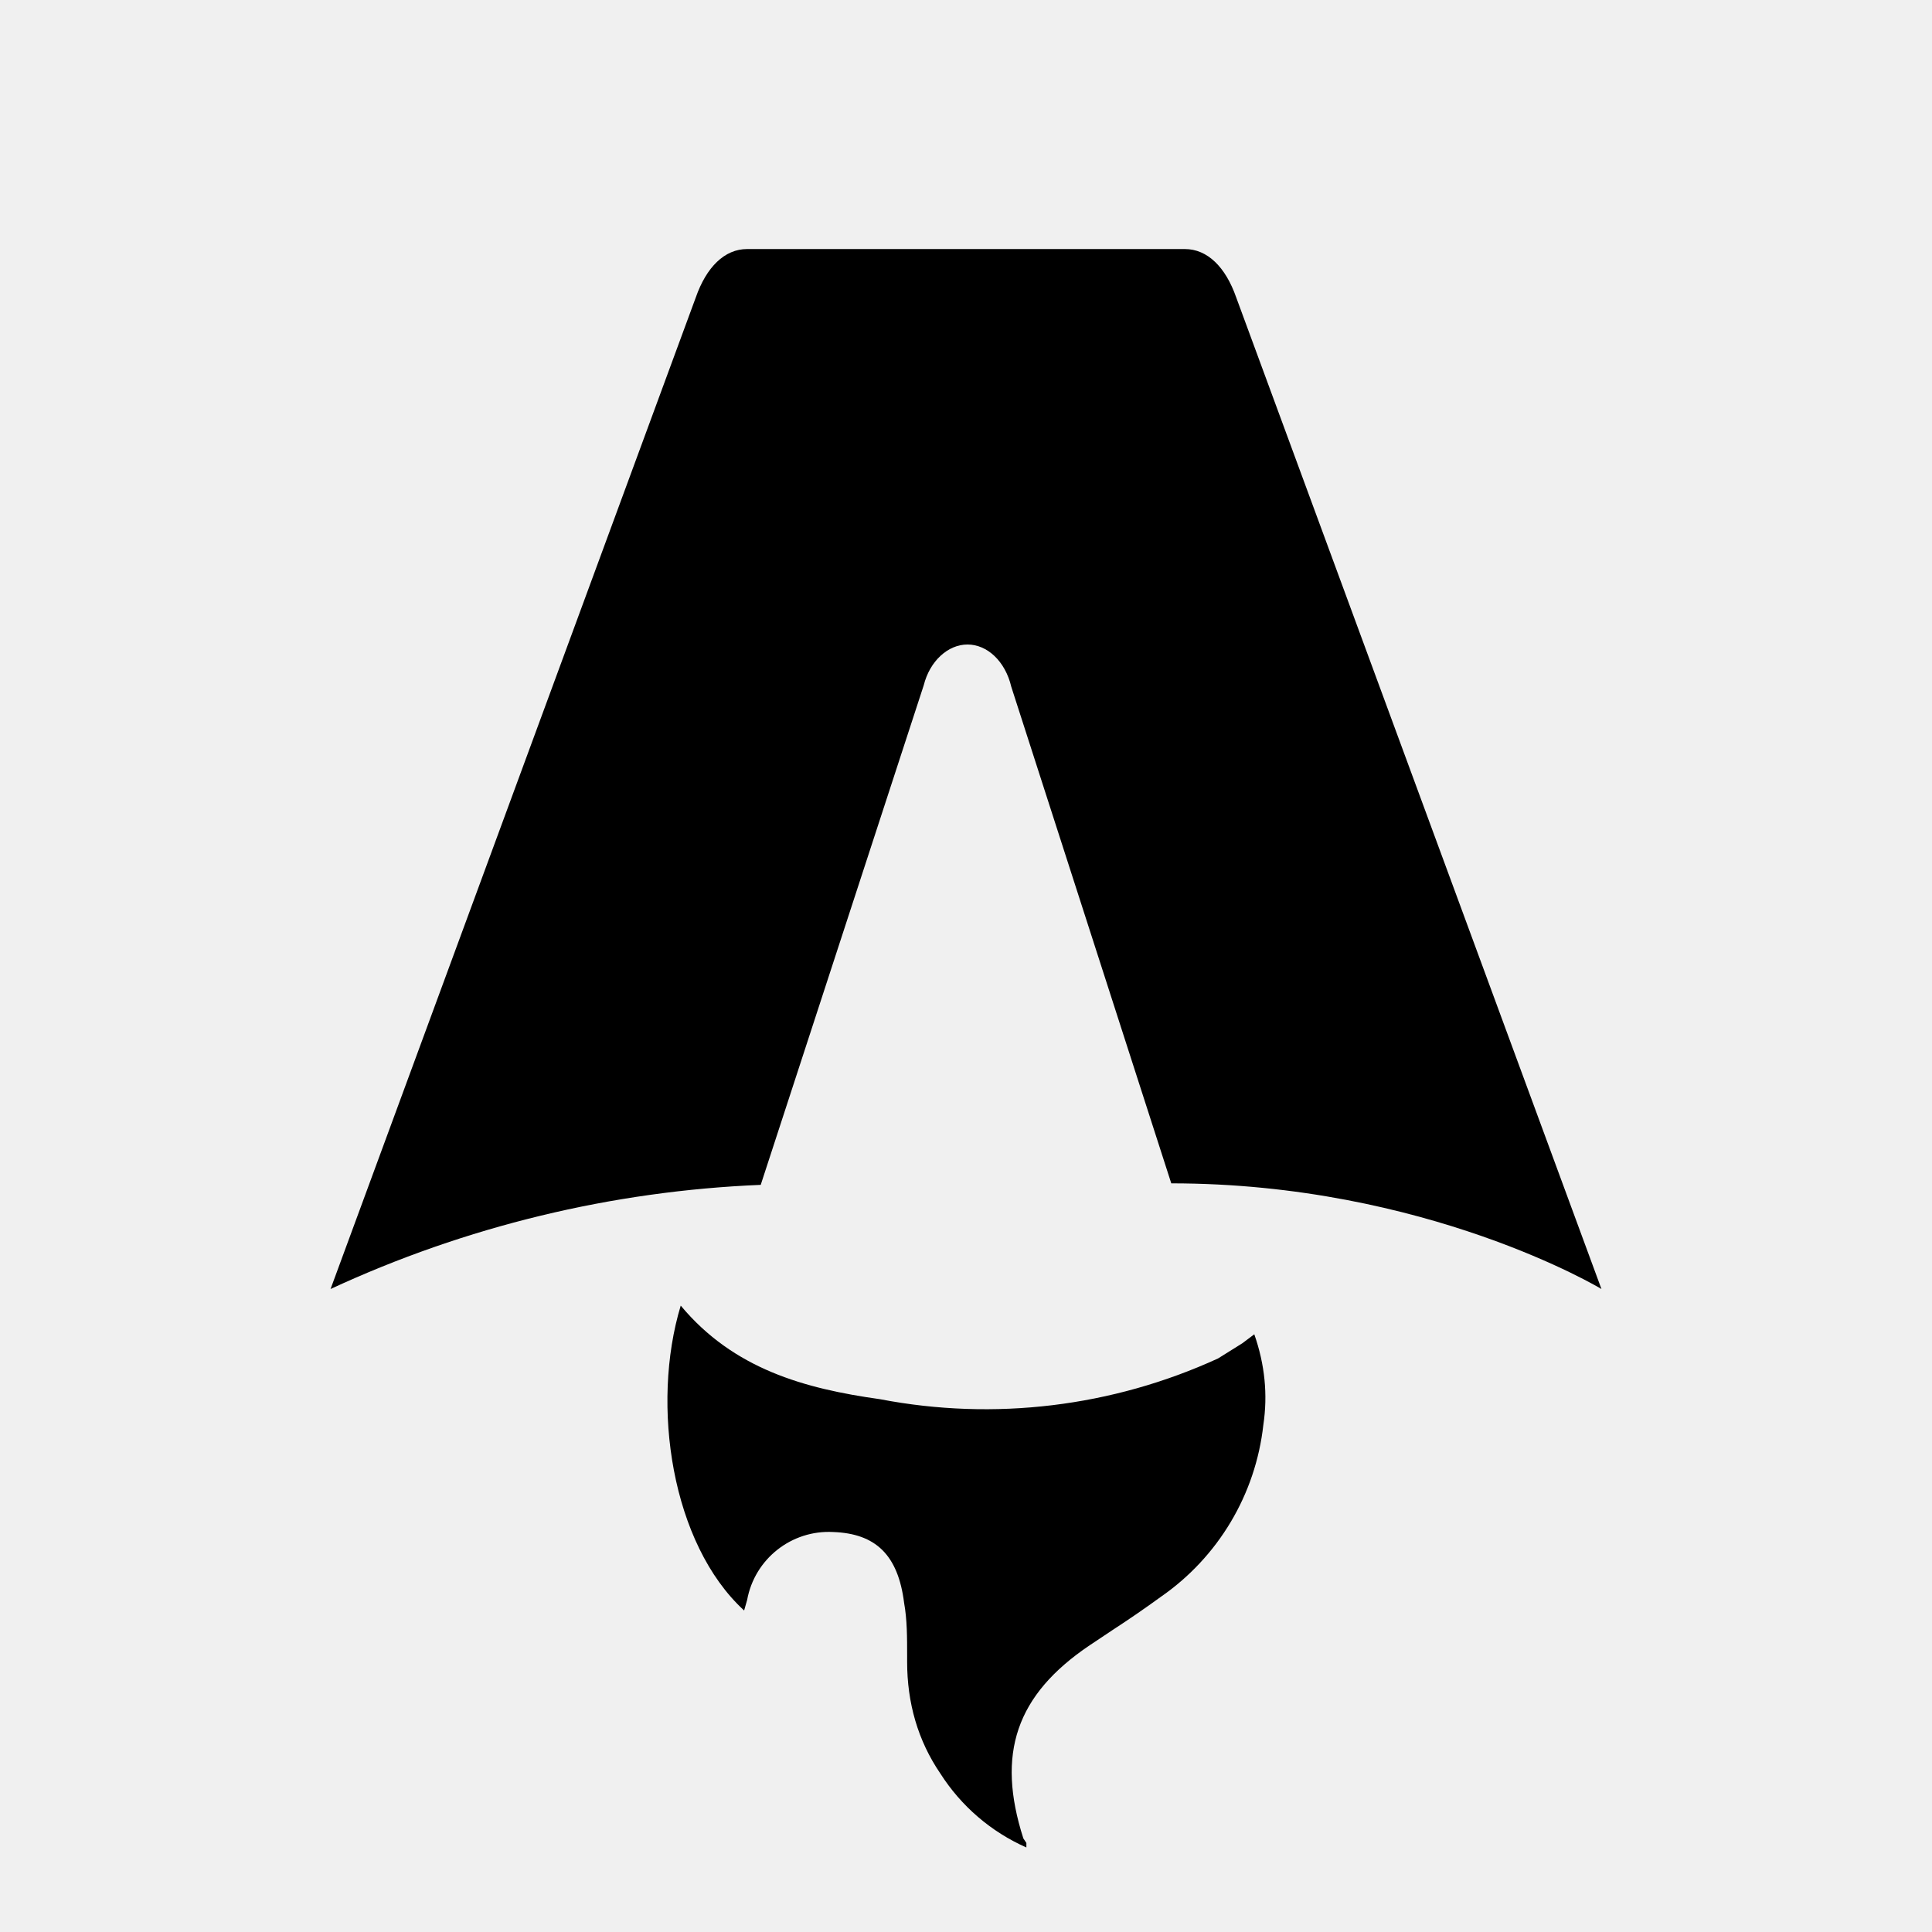
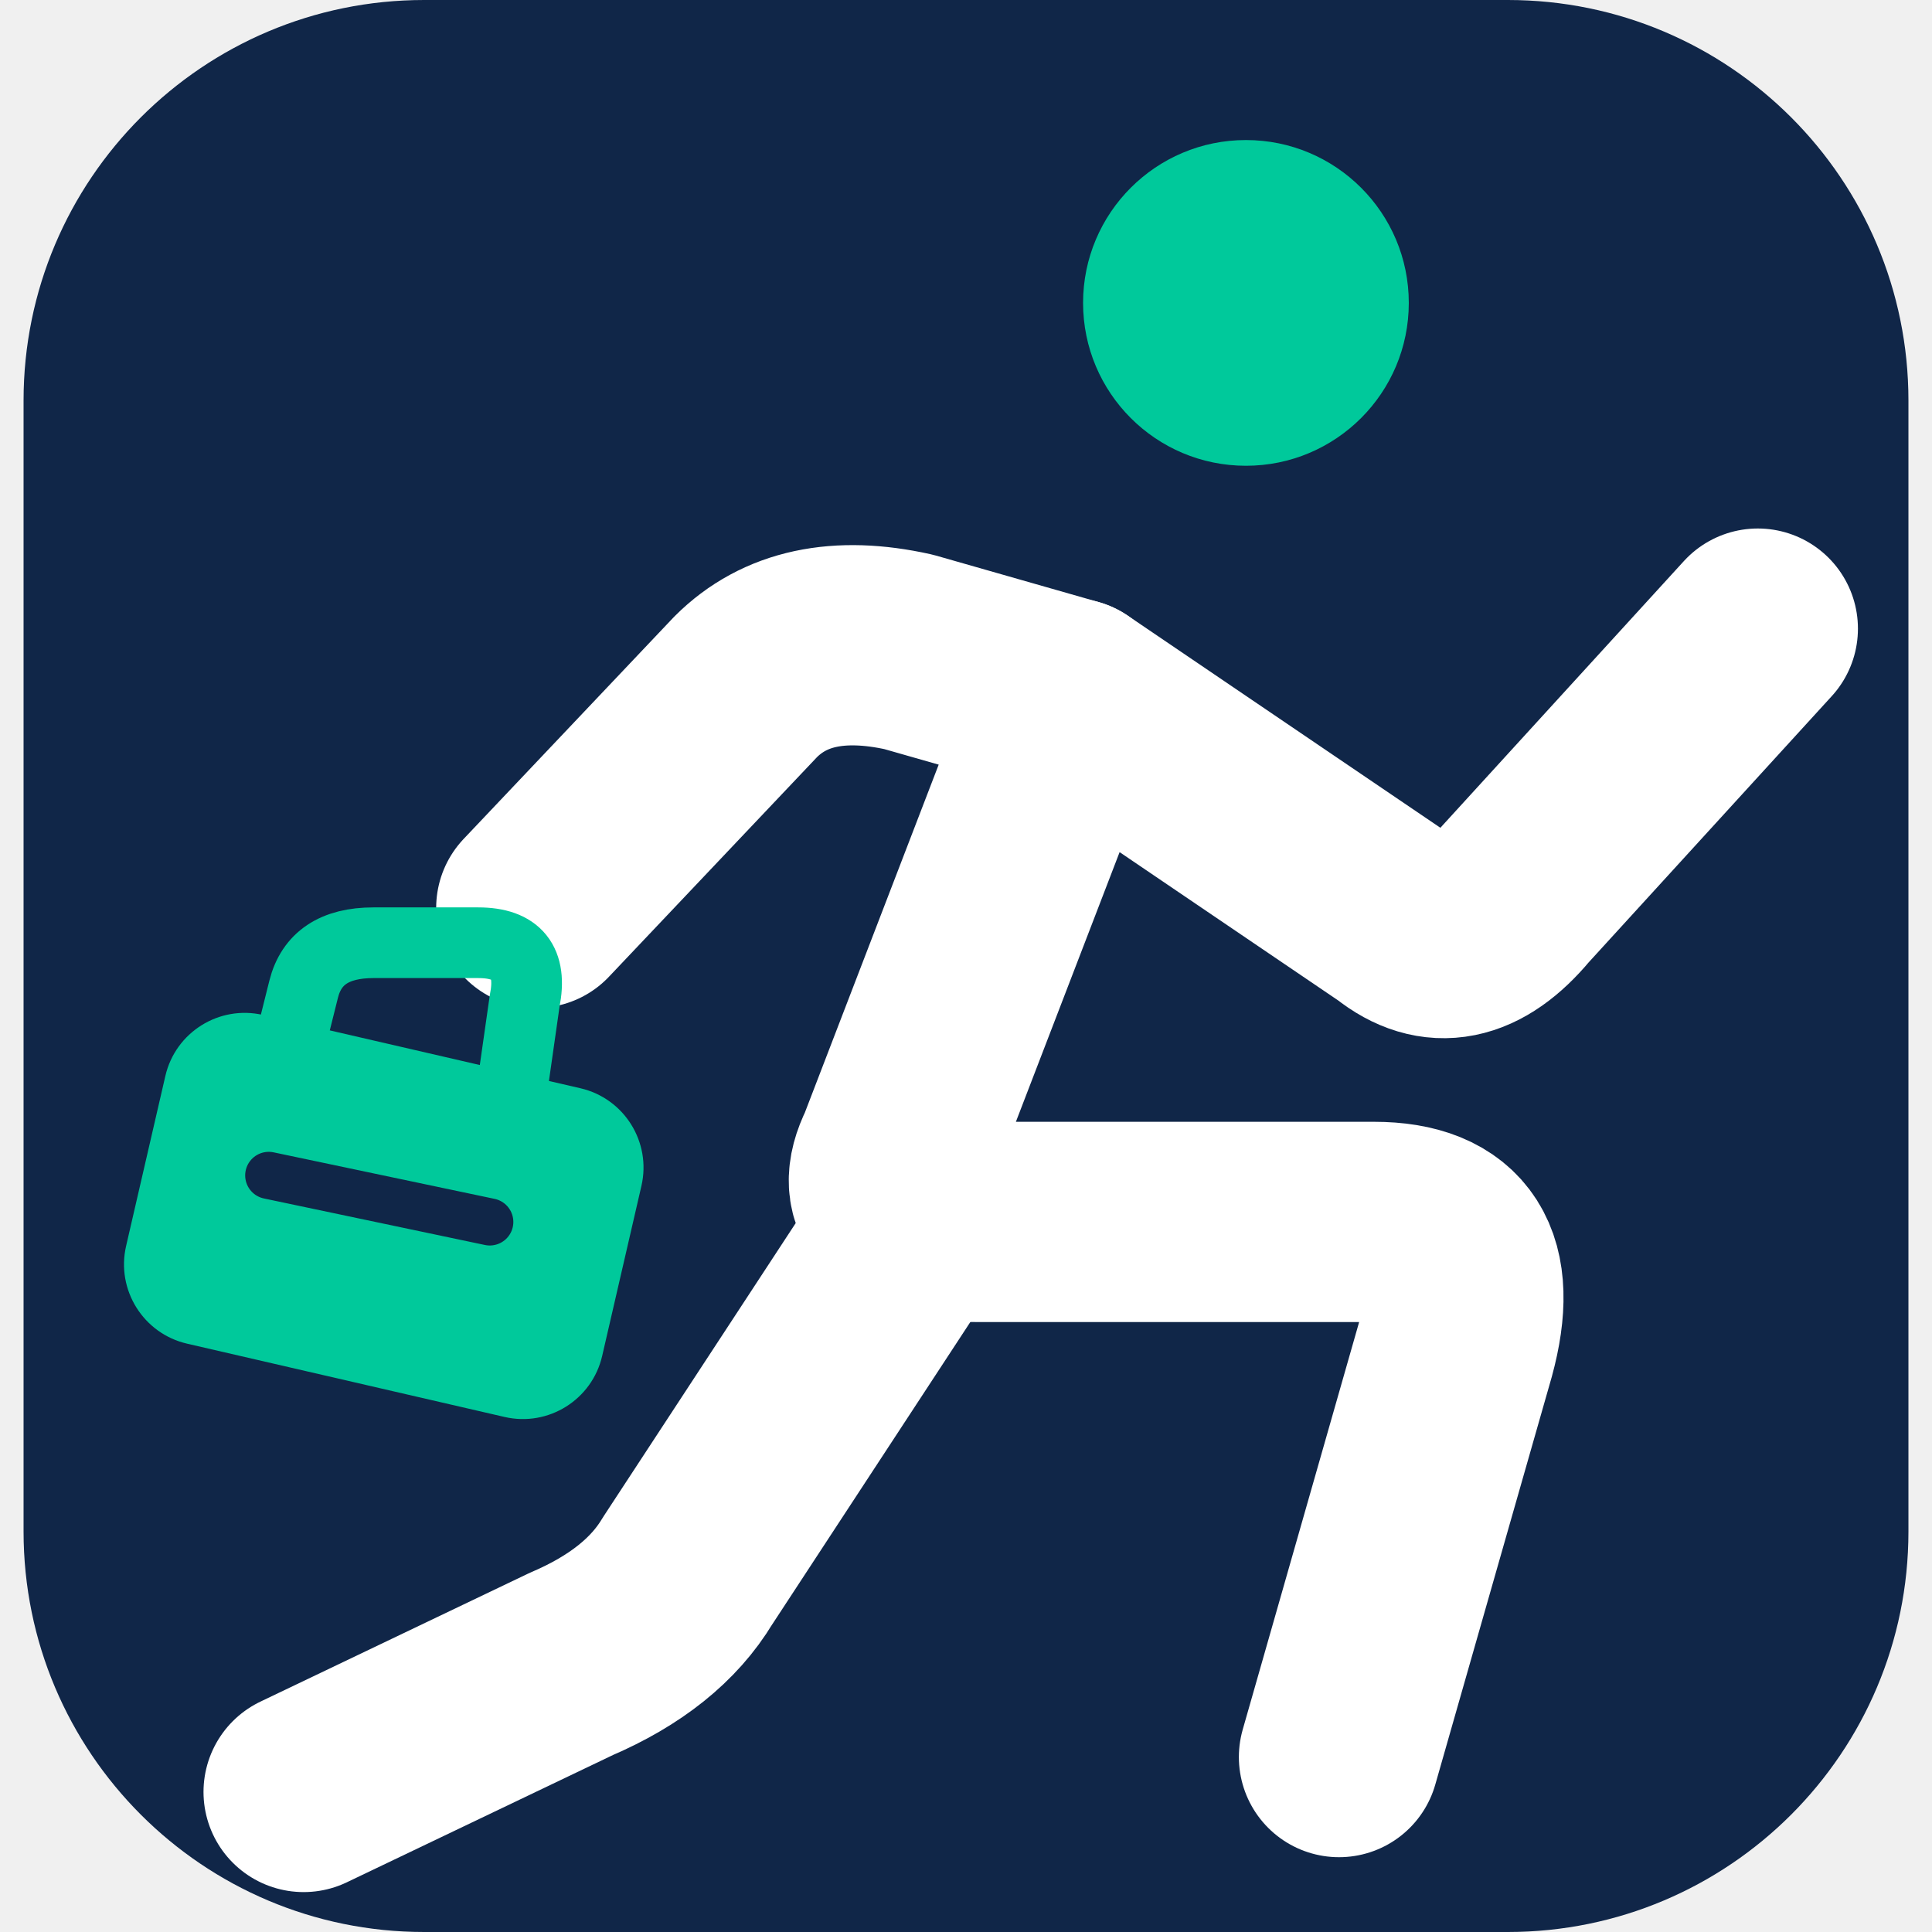
- <svg xmlns="http://www.w3.org/2000/svg" fill="none" viewBox="0 0 128 128">
-   <path d="M50.4 78.5a75.1 75.1 0 0 0-28.5 6.9l24.2-65.7c.7-2 1.9-3.2 3.4-3.2h29c1.5 0 2.7 1.2 3.4 3.2l24.2 65.7s-11.6-7-28.5-7L67 45.5c-.4-1.7-1.6-2.8-2.9-2.8-1.3 0-2.5 1.1-2.9 2.7L50.4 78.5Zm-1.1 28.2Zm-4.2-20.2c-2 6.6-.6 15.8 4.2 20.2a17.5 17.5 0 0 1 .2-.7 5.5 5.5 0 0 1 5.7-4.5c2.8.1 4.3 1.5 4.7 4.7.2 1.1.2 2.3.2 3.5v.4c0 2.7.7 5.2 2.2 7.4a13 13 0 0 0 5.7 4.9v-.3l-.2-.3c-1.8-5.6-.5-9.5 4.4-12.8l1.5-1a73 73 0 0 0 3.2-2.2 16 16 0 0 0 6.8-11.4c.3-2 .1-4-.6-6l-.8.6-1.6 1a37 37 0 0 1-22.4 2.7c-5-.7-9.7-2-13.2-6.2Z" />
-   <style>
-         path { fill: #000; }
-         @media (prefers-color-scheme: dark) {
-             path { fill: #FFF; }
-         }
-     </style>
+ <svg xmlns="http://www.w3.org/2000/svg" width="160" height="160" viewBox="42 48 160 164" fill="none">
+   <rect x="42" y="48" width="160" height="164" rx="34" fill="#102648" />
+   <path d="M145.762 87.537C153.398 87.537 159.587 81.348 159.587 73.713C159.587 66.077 153.398 59.888 145.762 59.888C138.127 59.888 131.938 66.077 131.938 73.713C131.938 81.348 138.127 87.537 145.762 87.537Z" fill="#00C99B" />
+   <path d="M85.525 125.062L103.3 106.3C106.592 103.008 111.2 102.021 117.125 103.337L130.95 107.287L158.6 126.05C161.892 128.683 165.183 128.025 168.475 124.075L189.213 101.362" stroke-width="17" stroke-linecap="round" stroke-linejoin="round" stroke="white" />
+   <path d="M130.95 107.287L116.138 145.8C114.163 149.75 116.467 151.725 123.05 151.725H156.625C163.208 151.725 165.513 155.346 163.537 162.587L153.663 197.15" stroke-width="17" stroke-linecap="round" stroke-linejoin="round" stroke="white" />
+   <path d="M117.125 152.712L98.362 181.35C96.388 184.642 93.096 187.275 88.487 189.25L65.775 200.112" stroke-width="17" stroke-linecap="round" stroke-linejoin="round" stroke="white" />
+   <path d="M63.8 139.875L65.775 131.975C66.433 129.342 68.408 128.025 71.7 128.025H80.588C83.879 128.025 85.196 129.671 84.537 132.962L83.55 139.875" stroke-width="6" stroke-linecap="round" stroke="#00C99B" />
+   <path d="M89.268 140.377L62.327 134.157C58.607 133.298 54.895 135.617 54.036 139.337L50.704 153.77C49.846 157.49 52.165 161.202 55.885 162.06L82.826 168.28C86.546 169.139 90.258 166.82 91.116 163.1L94.448 148.667C95.307 144.947 92.988 141.236 89.268 140.377Z" fill="#00C99B" />
+   <path d="M62.812 147.775L81.575 151.725" stroke-width="4" stroke-linecap="round" stroke="#102648" />
</svg>
